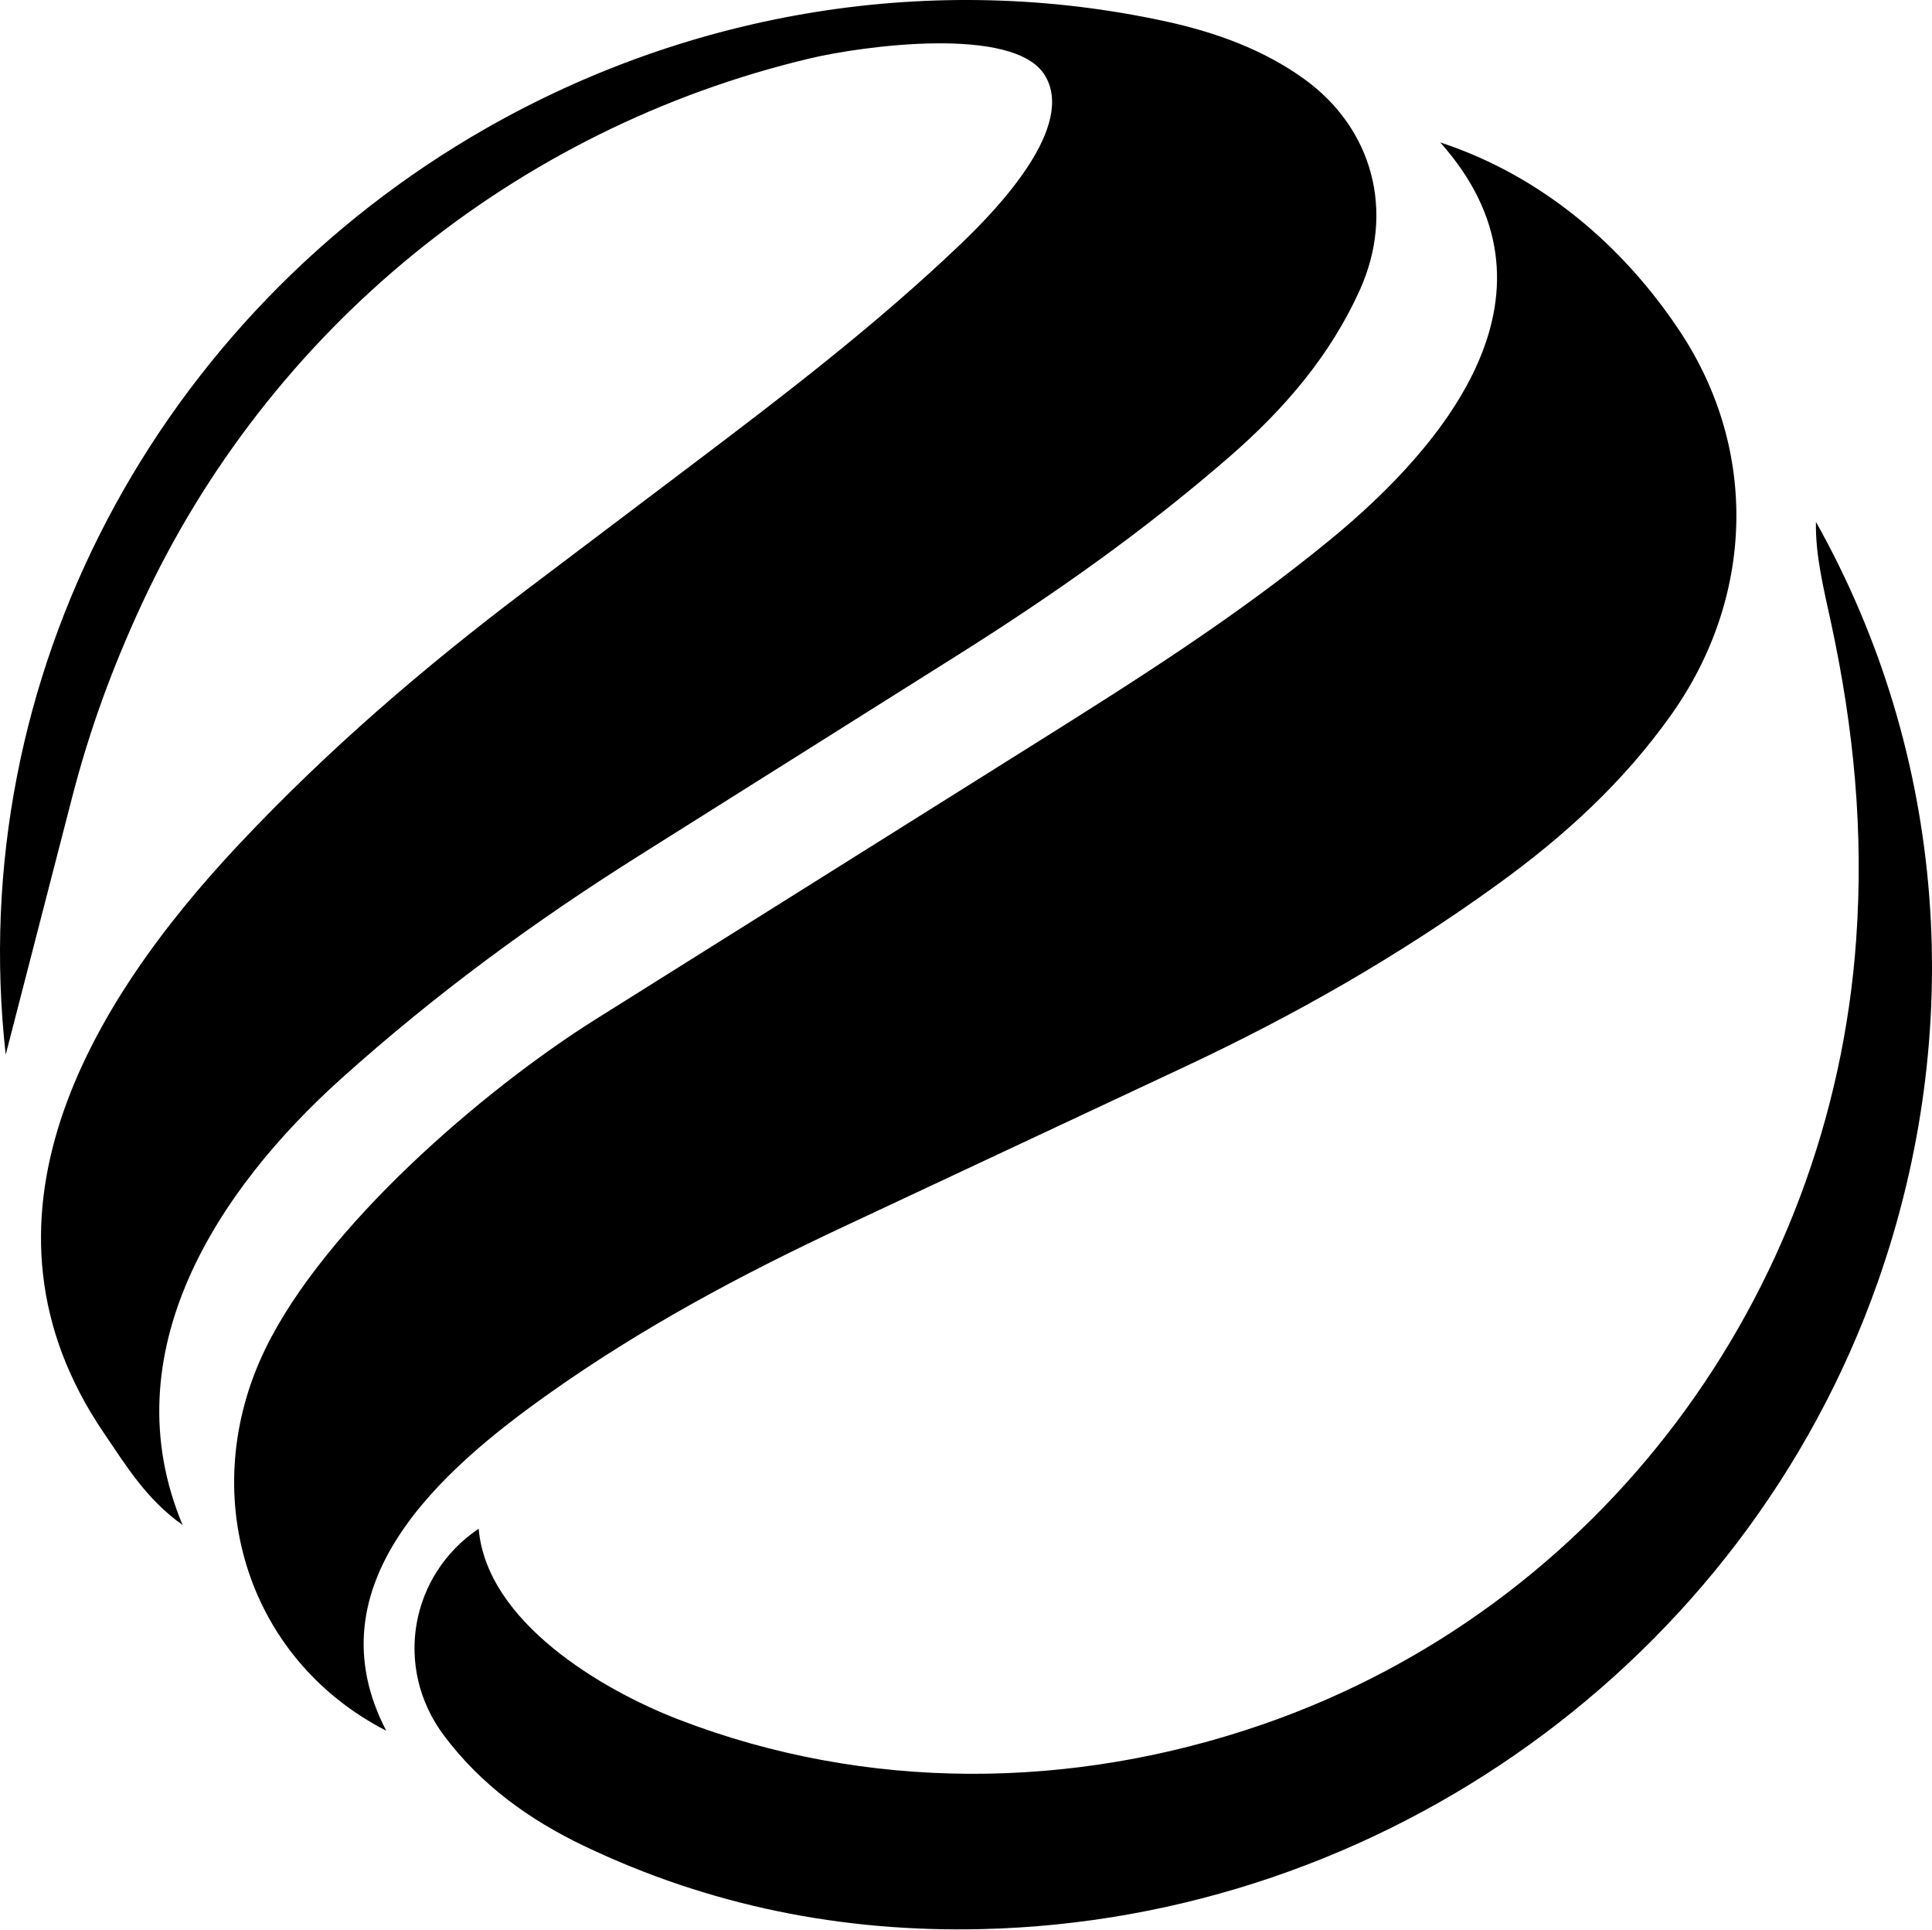
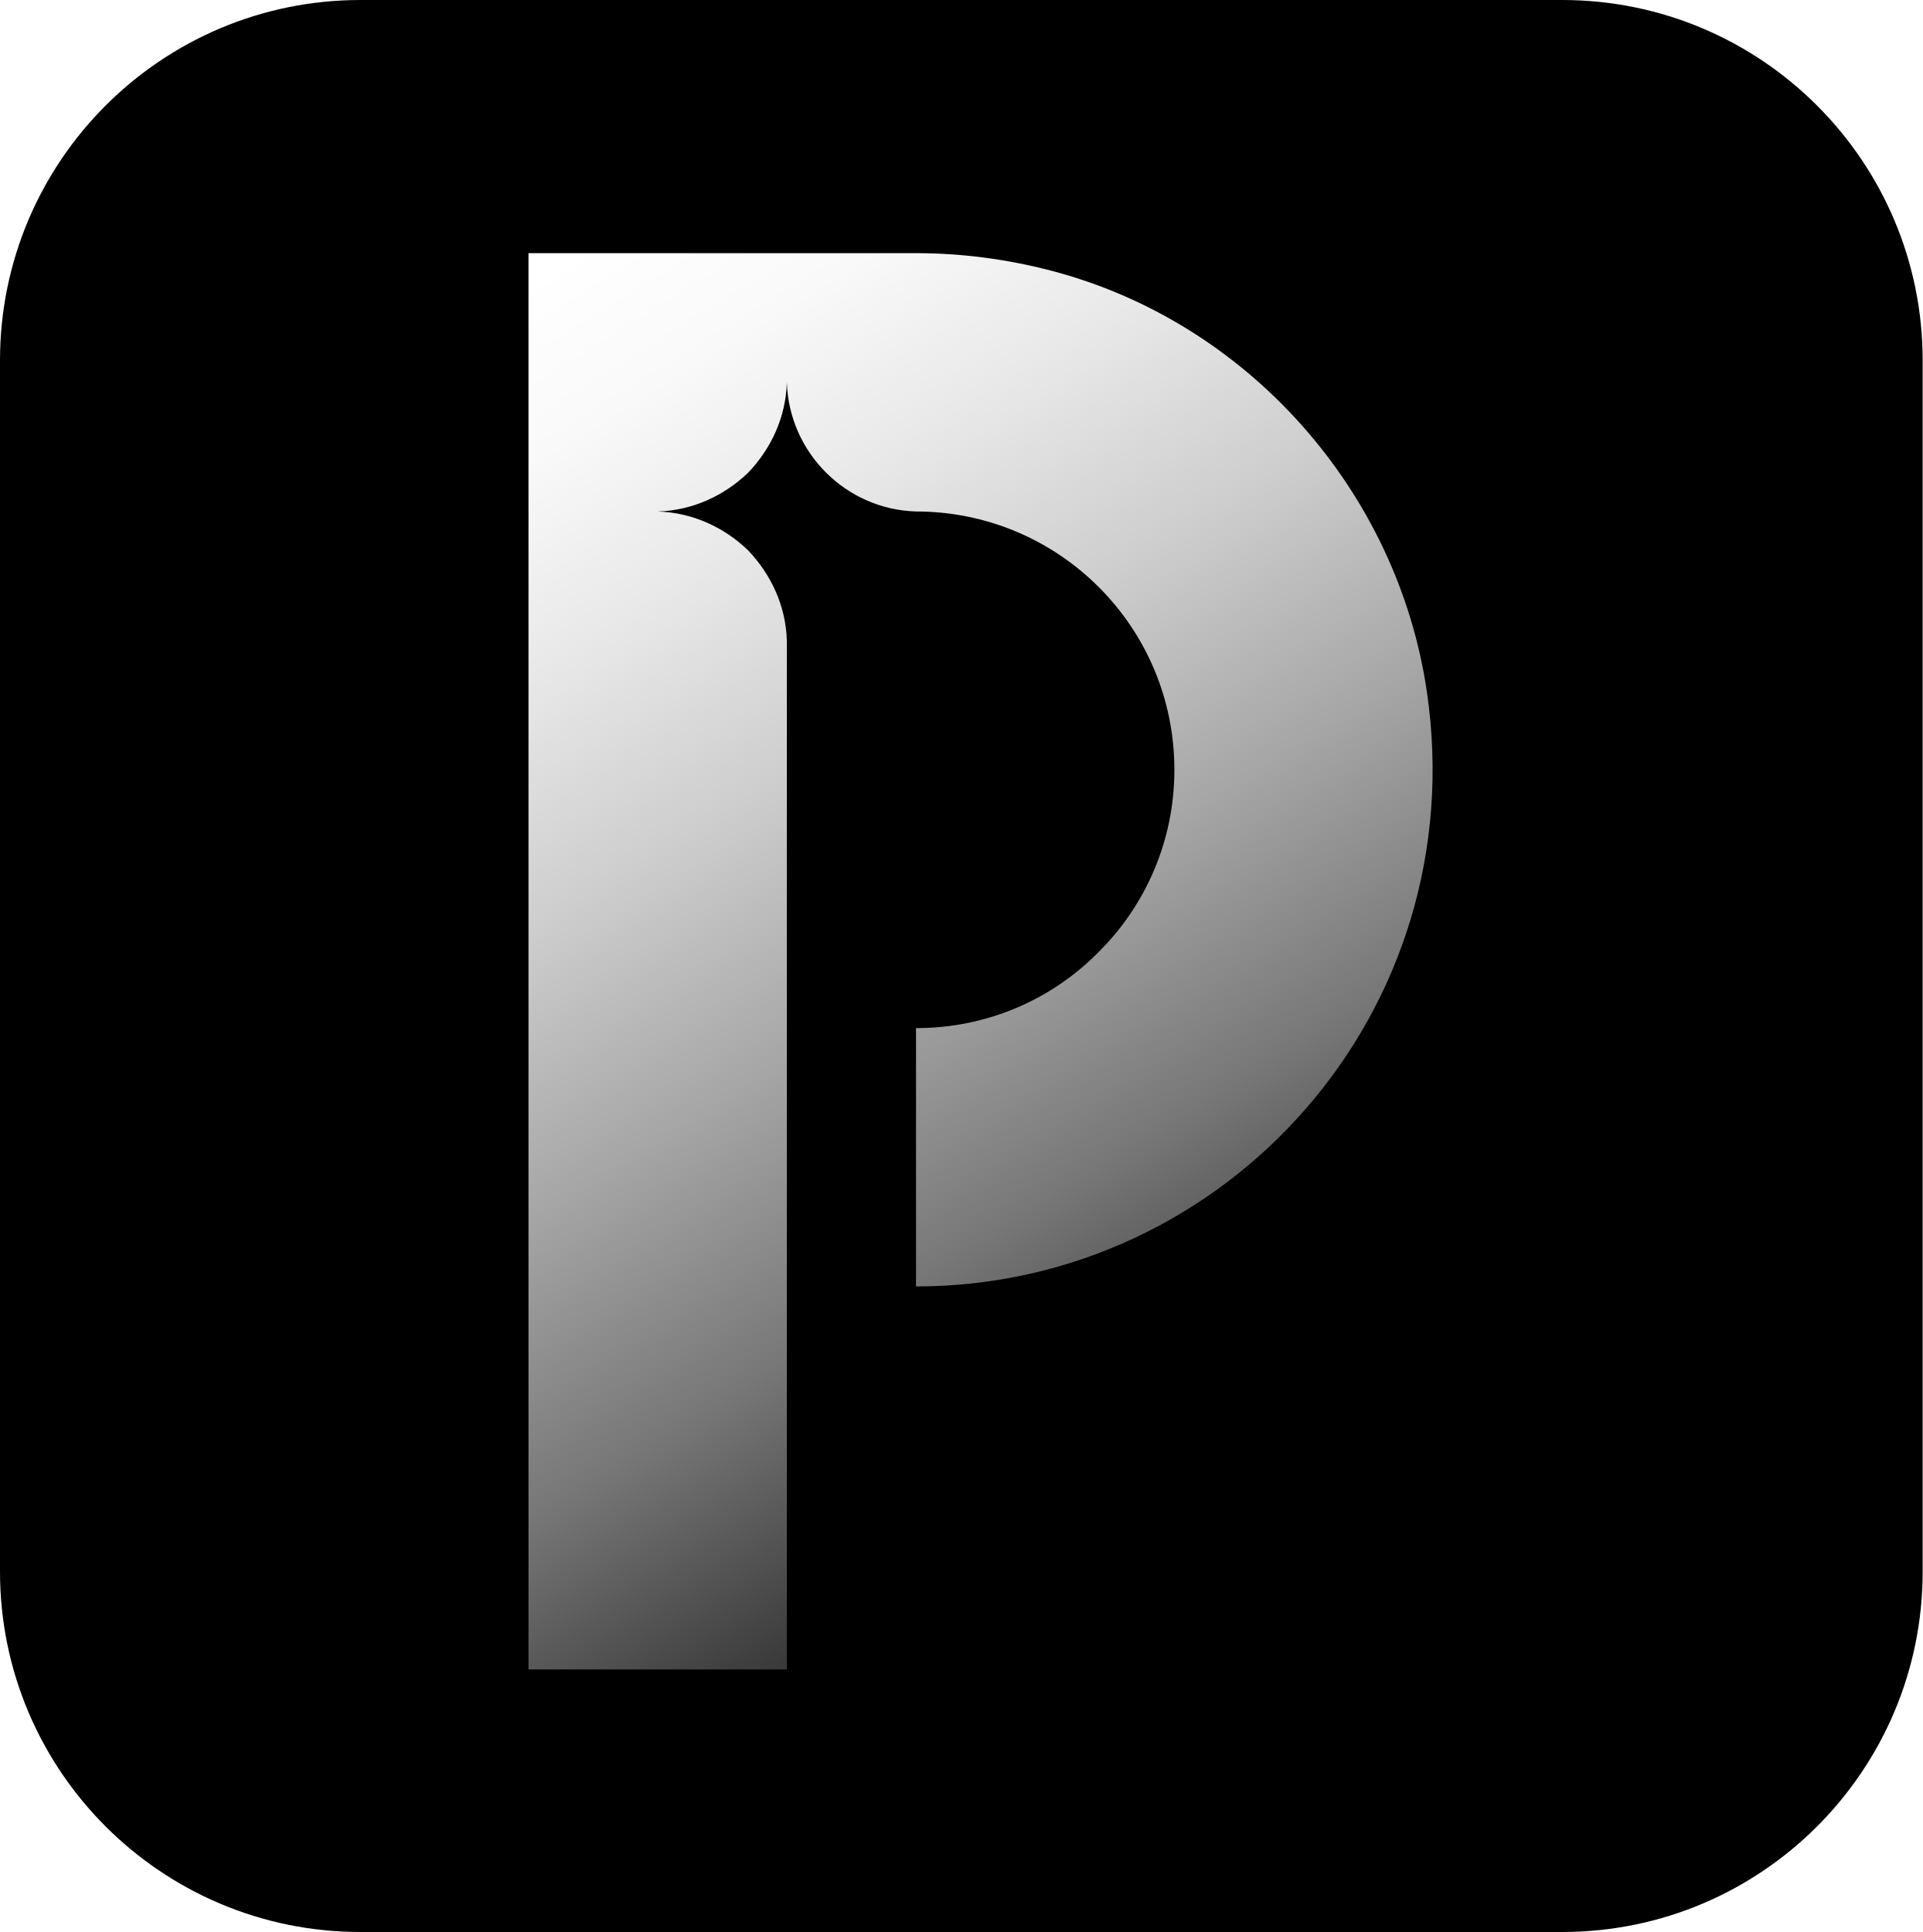
- <svg xmlns="http://www.w3.org/2000/svg" id="Warstwa_1" version="1.1" viewBox="0 0 2000 1996.95">
-   <path d="M568.23,1442.47c-111.71,79.07-246.9,197.83-168.4,348.89-147.13-75.76-196.49-248.1-125.32-394.89,61.31-126.46,224.54-267.71,342.66-341.82l451.92-283.57c107.53-67.47,210.11-132.21,307.9-212.43,122.09-100.15,250.72-257.91,113.92-411.25,104.79,34.44,189.46,106.98,248.3,195.84,82.06,123.93,76.14,276.54-9.3,396.76-49.31,69.38-109.54,124.67-179.42,175.23-102.66,74.28-209.63,135.29-324.97,189.34l-352.45,165.18c-107.41,50.34-208.28,104.35-304.85,172.7v.02Z" />
-   <path d="M107.46,1483.1c-148.34-218.21-17.66-441.66,140.01-609.3,92.1-97.93,190.94-182.8,298.19-263.82l172.35-130.21c96.12-72.62,189.19-143.91,276.23-226.91,40.8-38.9,119.78-122.81,87.2-175.22-32.03-51.53-188.62-30.12-243.13-17.17C533.32,132.93,278.27,341.31,146.69,625.45c-30.63,66.15-54.03,130.08-72.21,200.52L5.9,1091.62C-37.76,699.99,164.24,326.37,502.93,132.98,715.67,11.52,966.51-30.18,1206.85,22.17c52.61,11.46,101.51,29.56,143.13,59.52,71.63,51.56,93.93,137.9,57.84,218.16-30.37,67.53-77.68,122.99-134.52,172.42-89.24,77.59-183.09,143.56-283.66,206.86l-328.28,206.61c-109.96,69.21-211.31,143.75-307.71,230.29-128.83,115.66-239.21,284.24-164.63,462.35-37.34-26.51-57.67-60.17-81.55-95.28h0Z" />
-   <path d="M495.53,1582.27c8.16,96.48,127.55,166.89,207.35,197.62,193.88,74.65,406.81,73.11,603.92,5.02,349.82-120.84,588.65-443.5,614.7-812.28,7.93-112.22-2.33-218.31-26.03-328.2-7.52-34.85-16.3-69.48-15.61-104.25,136.12,242.62,155.4,527.88,63.78,787.39-138.34,391.9-512.22,659.4-927.6,669.11-144.9,3.39-282.22-24.41-411.27-86.01-57.64-27.51-107.05-63.61-145.01-114.12-52.98-70.5-34.97-166.8,35.76-214.27h0Z" />
+ <svg xmlns="http://www.w3.org/2000/svg" id="Warstwa_1" data-name="Warstwa 1" viewBox="0 0 160 160.8">
+   <defs>
+     <style>
+       .cls-1 {
+         fill: url(#Gradient_bez_nazwy_69);
+       }
+     </style>
+     <linearGradient id="Gradient_bez_nazwy_69" data-name="Gradient bez nazwy 69" x1="39.08" y1="26.37" x2="106.81" y2="136.24" gradientUnits="userSpaceOnUse">
+       <stop offset="0" stop-color="#fff" />
+       <stop offset=".1" stop-color="#f9f9f9" />
+       <stop offset=".22" stop-color="#e8e8e8" />
+       <stop offset=".36" stop-color="#cdcdcd" />
+       <stop offset=".51" stop-color="#a7a7a7" />
+       <stop offset=".68" stop-color="#777" />
+       <stop offset=".84" stop-color="#3c3c3c" />
+       <stop offset="1" stop-color="#000" />
+     </linearGradient>
+   </defs>
+   <rect width="160" height="160.8" rx="30" ry="30" />
+   <path class="cls-1" d="M76.23,107.07v-21.5c5.94,0,11.32-2.4,15.18-6.32,3.91-3.87,6.32-9.25,6.32-15.18,0-11.91-9.64-21.5-21.5-21.5-5.84-.17-10.57-4.9-10.75-10.75-.08,2.92-1.33,5.55-3.23,7.53-1.97,1.89-4.6,3.14-7.52,3.22,2.92.09,5.55,1.33,7.52,3.23,1.89,1.98,3.15,4.6,3.23,7.53v85.62h-21.5V21.07h32.24c3.68,0,7.46.47,11.22,1.45,16.36,4.25,28.84,18.31,31.3,35.04,3.91,26.62-16.64,49.51-42.52,49.51Z" />
</svg>
